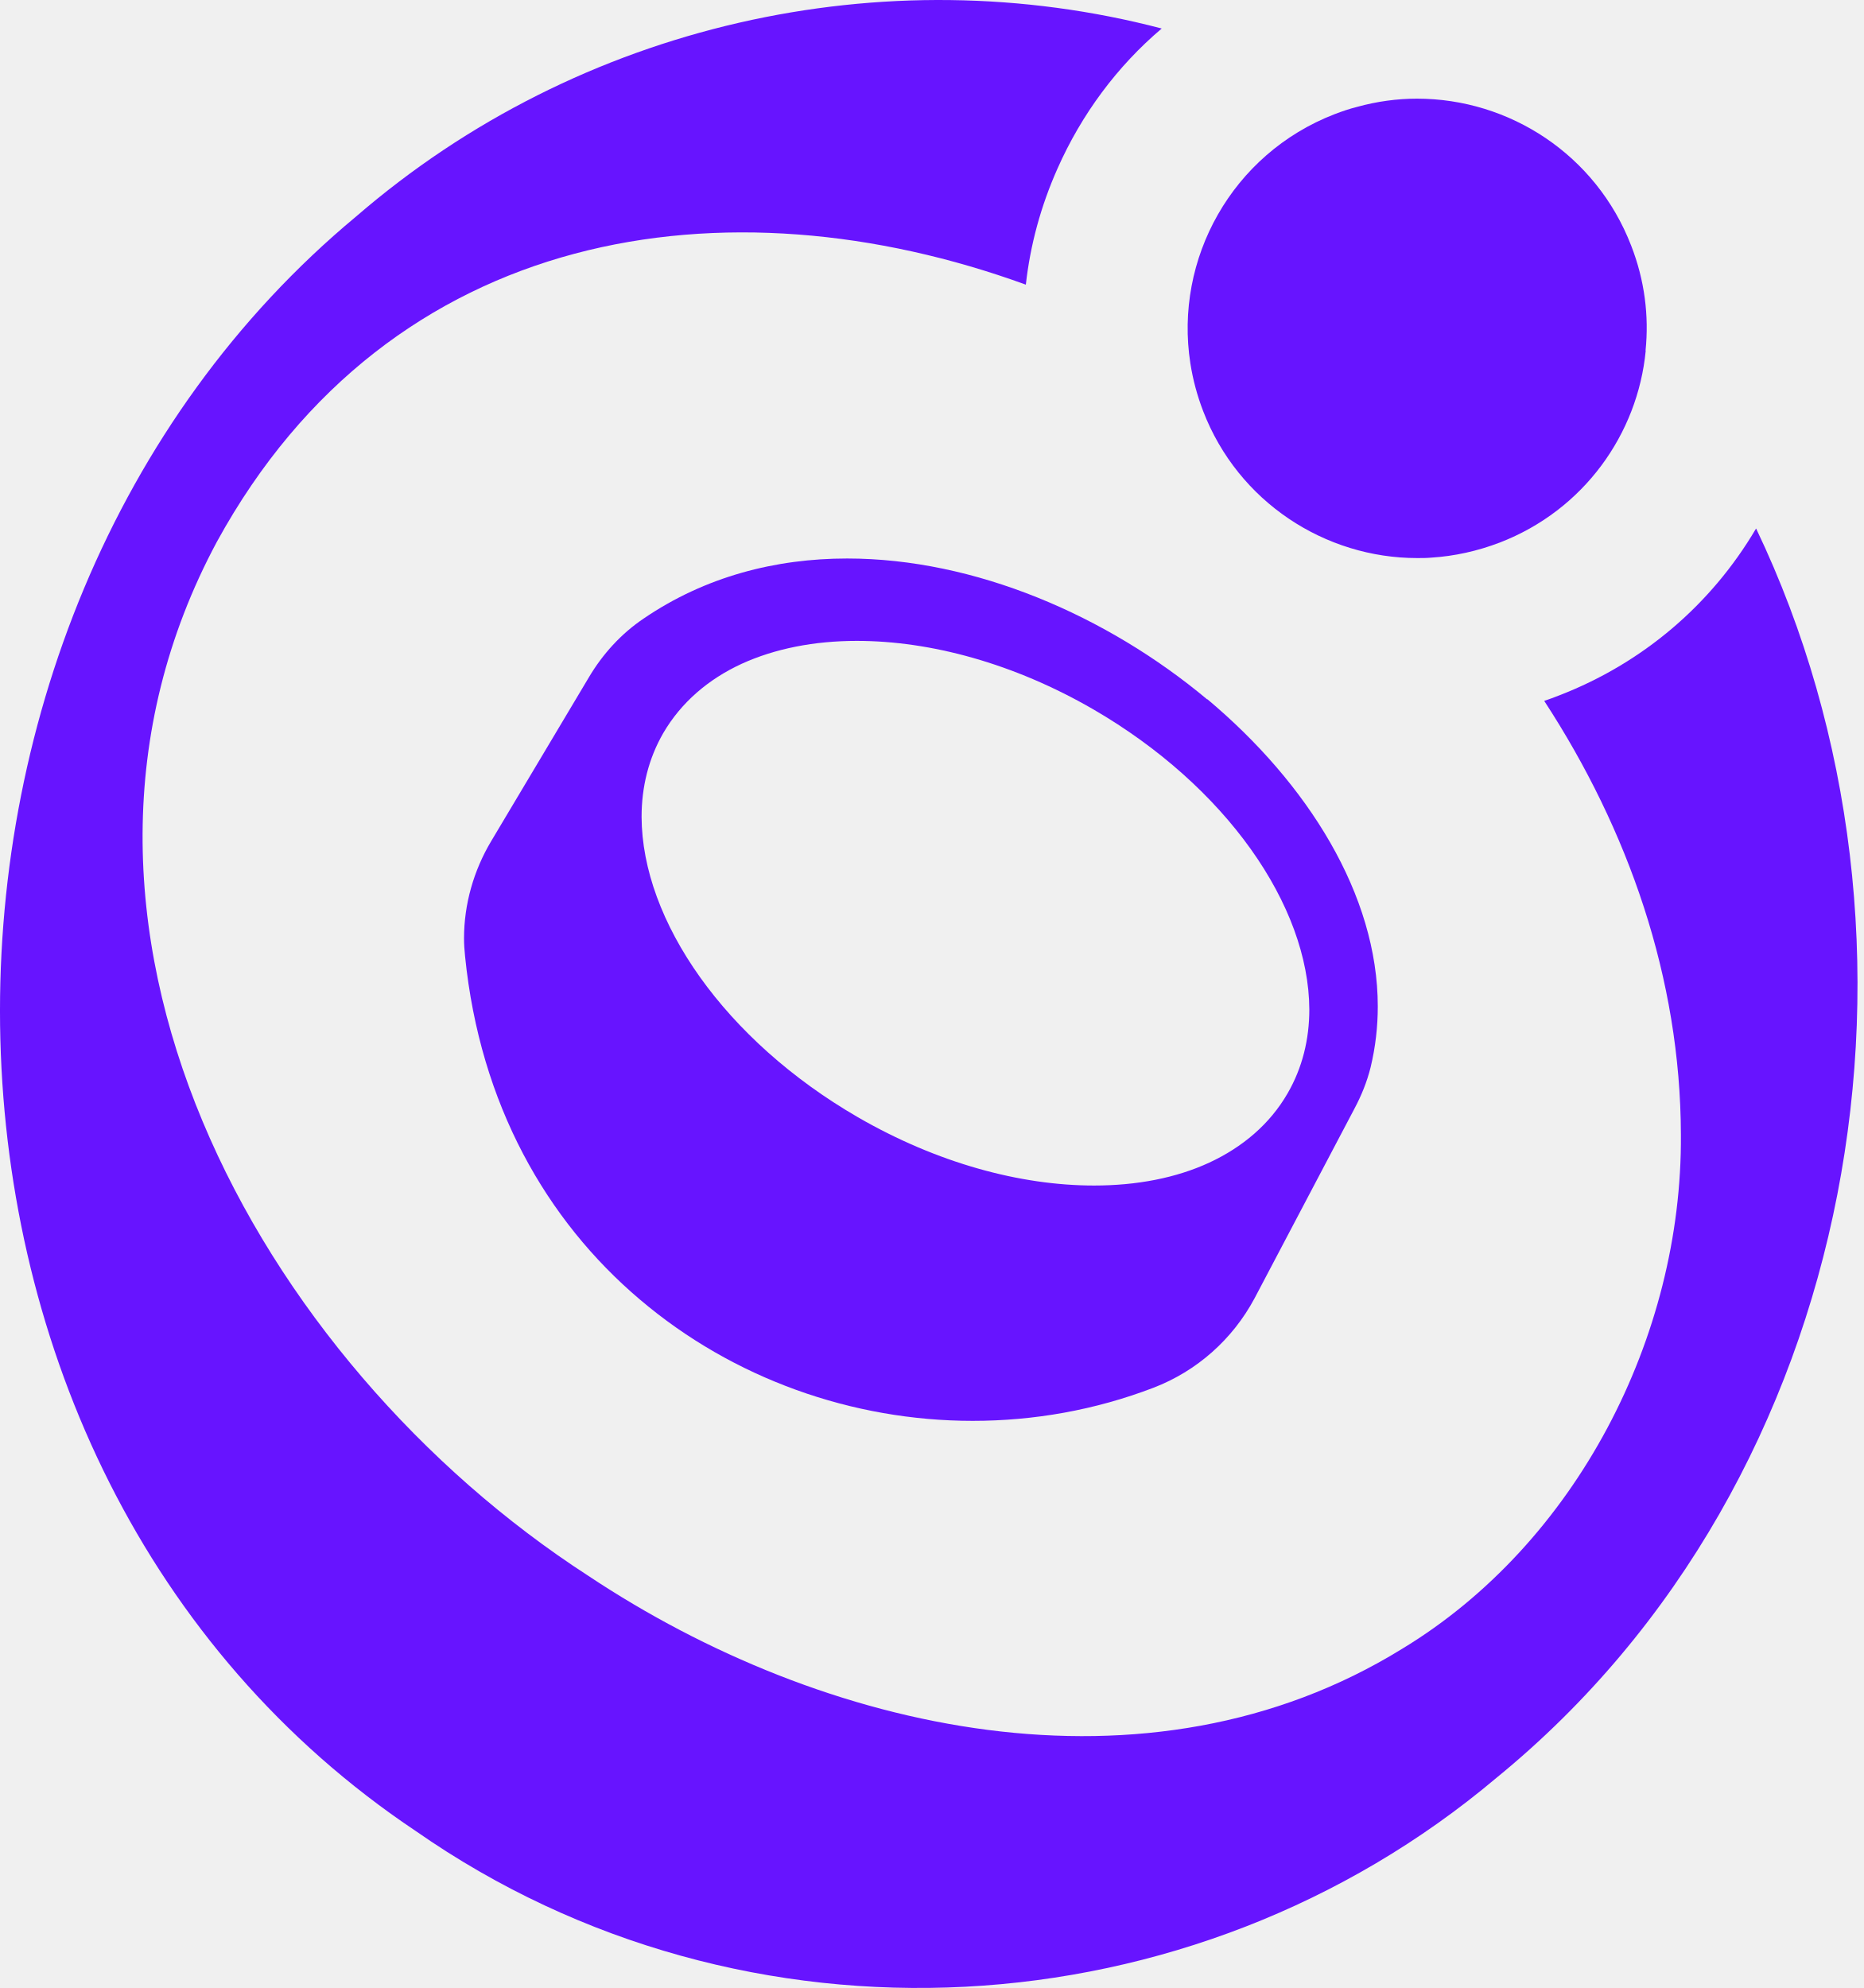
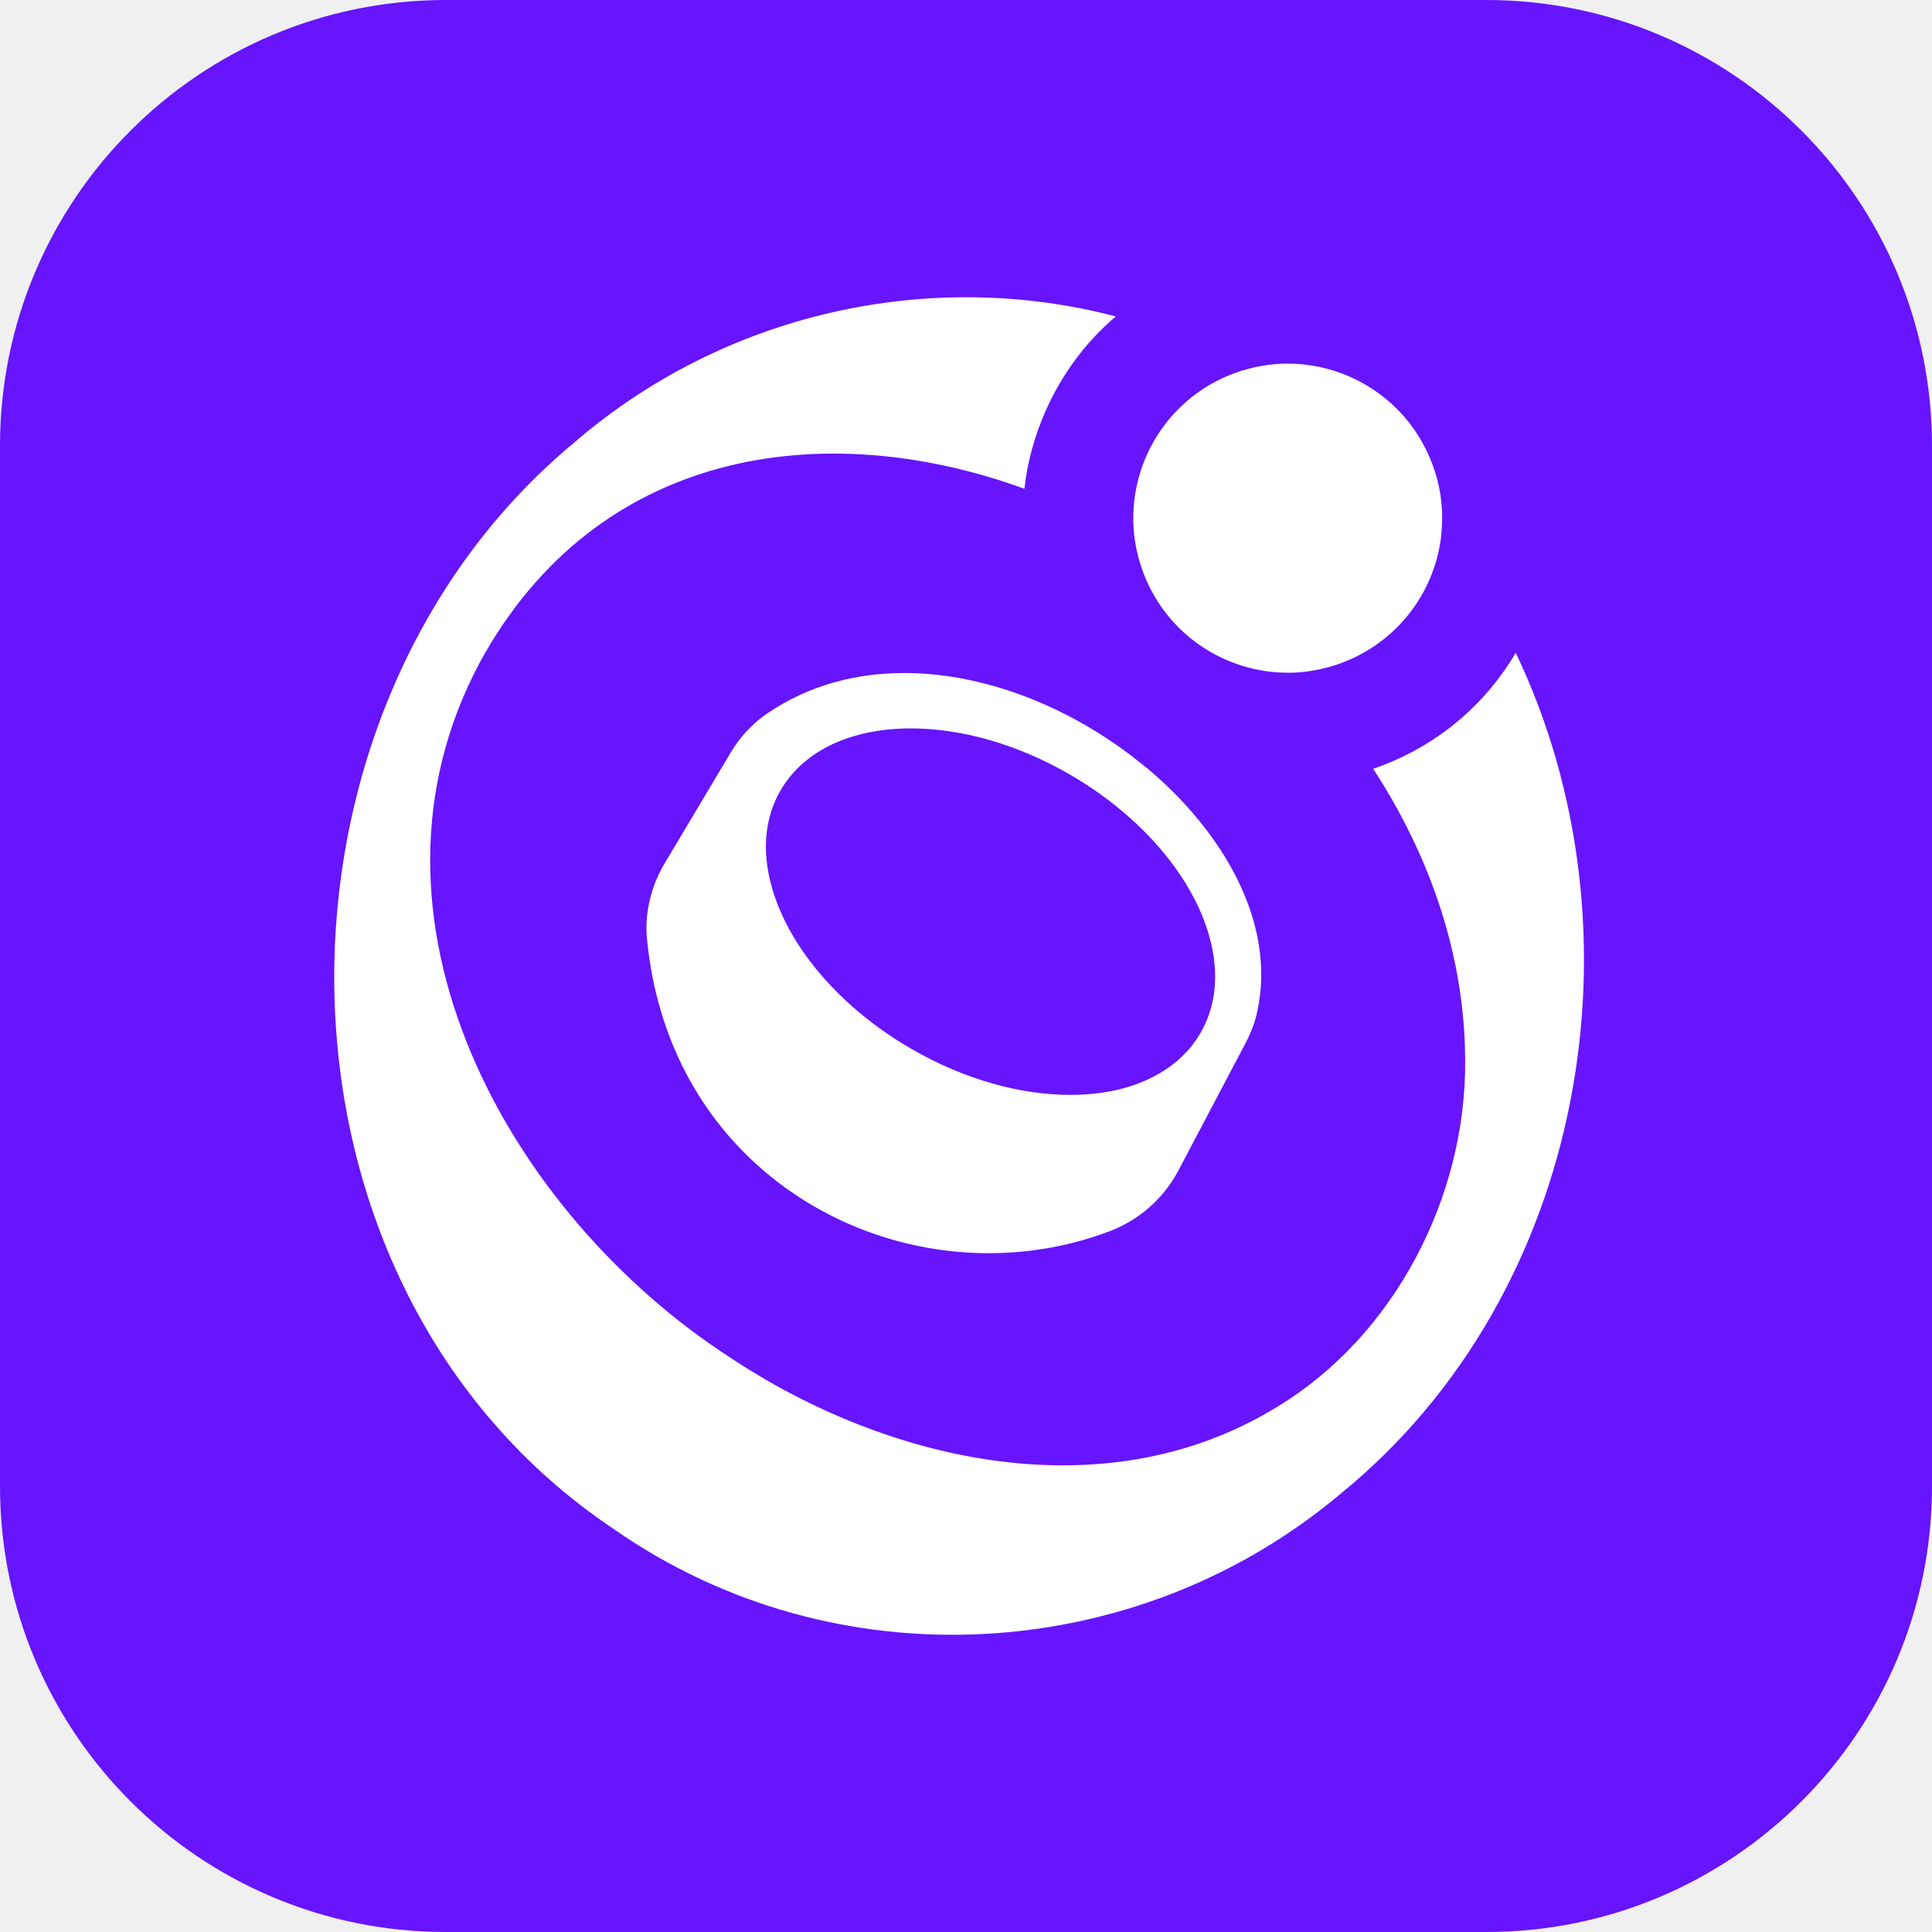
- <svg xmlns="http://www.w3.org/2000/svg" width="30" height="32" viewBox="0 0 30 32" fill="none">
-   <path d="M19.431 11.258C17.813 9.905 15.687 8.99 13.636 8.99C12.483 8.99 11.351 9.281 10.361 9.956C9.998 10.2 9.7 10.529 9.479 10.902L7.906 13.54C7.625 14.011 7.469 14.554 7.469 15.103C7.469 15.201 7.476 15.3 7.486 15.395C7.726 17.775 8.798 19.646 10.3 20.918C11.799 22.192 13.721 22.871 15.657 22.871C16.64 22.871 17.627 22.698 18.566 22.338C19.265 22.07 19.841 21.558 20.194 20.897L21.801 17.846C21.913 17.636 22.004 17.412 22.062 17.178C22.14 16.852 22.177 16.527 22.177 16.201C22.177 14.405 21.051 12.611 19.434 11.255L19.431 11.258ZM20.726 17.598C20.441 18.093 20 18.466 19.465 18.714C18.932 18.961 18.298 19.083 17.61 19.083C16.423 19.083 15.084 18.721 13.806 17.982C11.67 16.744 10.334 14.825 10.327 13.15C10.327 12.668 10.439 12.211 10.676 11.8C10.964 11.306 11.402 10.932 11.938 10.685C12.473 10.441 13.104 10.316 13.792 10.316C14.979 10.316 16.318 10.678 17.596 11.417C19.732 12.655 21.068 14.574 21.075 16.249C21.075 16.73 20.963 17.188 20.726 17.598Z" fill="#6714FF" />
-   <path d="M28.263 8.512C27.541 9.736 26.439 10.675 25.096 11.194C25.019 11.224 24.937 11.255 24.856 11.282C26.209 13.357 27.049 15.741 27.056 18.263C27.08 21.521 25.368 24.844 22.571 26.539C18.468 29.072 13.25 27.882 9.466 25.363C4.163 21.932 0.21 14.832 3.492 8.719C6.282 3.626 11.704 2.833 16.512 4.582C16.583 3.945 16.752 3.321 17.02 2.717C17.41 1.836 17.983 1.066 18.699 0.459C14.237 -0.71 9.33 0.374 5.733 3.484C-2.099 9.993 -2.028 23.647 6.696 29.476C11.989 33.168 19.187 32.747 24.086 28.618C29.992 23.8 31.42 15.103 28.267 8.508L28.263 8.512Z" fill="#6714FF" />
-   <path d="M26.49 5.643C26.361 6.986 25.493 8.21 24.144 8.732C23.781 8.871 23.408 8.953 23.038 8.976C22.96 8.983 22.889 8.983 22.811 8.983C21.33 8.983 19.929 8.081 19.366 6.617C19.268 6.362 19.2 6.105 19.16 5.847C18.899 4.169 19.831 2.477 21.479 1.839C21.601 1.792 21.723 1.751 21.842 1.721C22.164 1.632 22.489 1.588 22.808 1.588C24.293 1.588 25.69 2.487 26.256 3.955C26.473 4.511 26.544 5.087 26.487 5.643H26.49Z" fill="#6714FF" />
+ <svg xmlns="http://www.w3.org/2000/svg" width="52" height="52" viewBox="0 0 52 52" fill="none">
+   <rect width="52" height="52" rx="12" fill="#6714FF" />
+   <path d="M30.856 20.666C29.037 19.144 26.645 18.114 24.337 18.114C23.04 18.114 21.766 18.442 20.653 19.201C20.244 19.476 19.909 19.846 19.661 20.265L17.891 23.233C17.574 23.763 17.399 24.373 17.399 24.991C17.399 25.102 17.407 25.212 17.418 25.319C17.689 27.997 18.894 30.102 20.584 31.533C22.27 32.967 24.433 33.73 26.611 33.73C27.717 33.73 28.827 33.535 29.884 33.131C30.669 32.83 31.318 32.254 31.714 31.51L33.523 28.077C33.648 27.84 33.751 27.589 33.816 27.326C33.904 26.959 33.946 26.593 33.946 26.227C33.946 24.205 32.679 22.188 30.86 20.662L30.856 20.666ZM32.313 27.799C31.993 28.355 31.497 28.775 30.894 29.053C30.296 29.332 29.582 29.469 28.808 29.469C27.473 29.469 25.966 29.061 24.528 28.23C22.125 26.837 20.622 24.678 20.614 22.794C20.614 22.252 20.74 21.738 21.007 21.276C21.332 20.719 21.824 20.299 22.426 20.021C23.029 19.746 23.738 19.605 24.513 19.605C25.848 19.605 27.355 20.013 28.793 20.845C31.196 22.237 32.699 24.396 32.706 26.28C32.706 26.822 32.58 27.337 32.313 27.799Z" fill="white" />
+   <path d="M40.793 17.576C39.98 18.953 38.741 20.009 37.23 20.593C37.142 20.628 37.051 20.662 36.959 20.692C38.481 23.027 39.427 25.708 39.435 28.546C39.462 32.212 37.535 35.95 34.388 37.857C29.773 40.707 23.903 39.368 19.646 36.534C13.68 32.673 9.232 24.686 12.925 17.809C16.064 12.079 22.163 11.187 27.572 13.155C27.652 12.438 27.843 11.736 28.144 11.057C28.583 10.065 29.227 9.199 30.032 8.517C25.013 7.201 19.493 8.421 15.446 11.919C6.635 19.243 6.715 34.604 16.529 41.161C22.484 45.315 30.582 44.842 36.093 40.196C42.738 34.775 44.344 24.991 40.797 17.572L40.793 17.576Z" fill="white" />
+   <path d="M38.798 14.349C38.653 15.859 37.676 17.236 36.158 17.824C35.75 17.98 35.331 18.072 34.915 18.099C34.827 18.106 34.747 18.106 34.659 18.106C32.992 18.106 31.417 17.091 30.784 15.444C30.673 15.158 30.597 14.868 30.551 14.578C30.257 12.69 31.306 10.786 33.16 10.069C33.297 10.016 33.435 9.97 33.568 9.936C33.931 9.836 34.297 9.787 34.655 9.787C36.326 9.787 37.898 10.798 38.535 12.449C38.779 13.075 38.859 13.723 38.794 14.349H38.798Z" fill="white" />
</svg>
